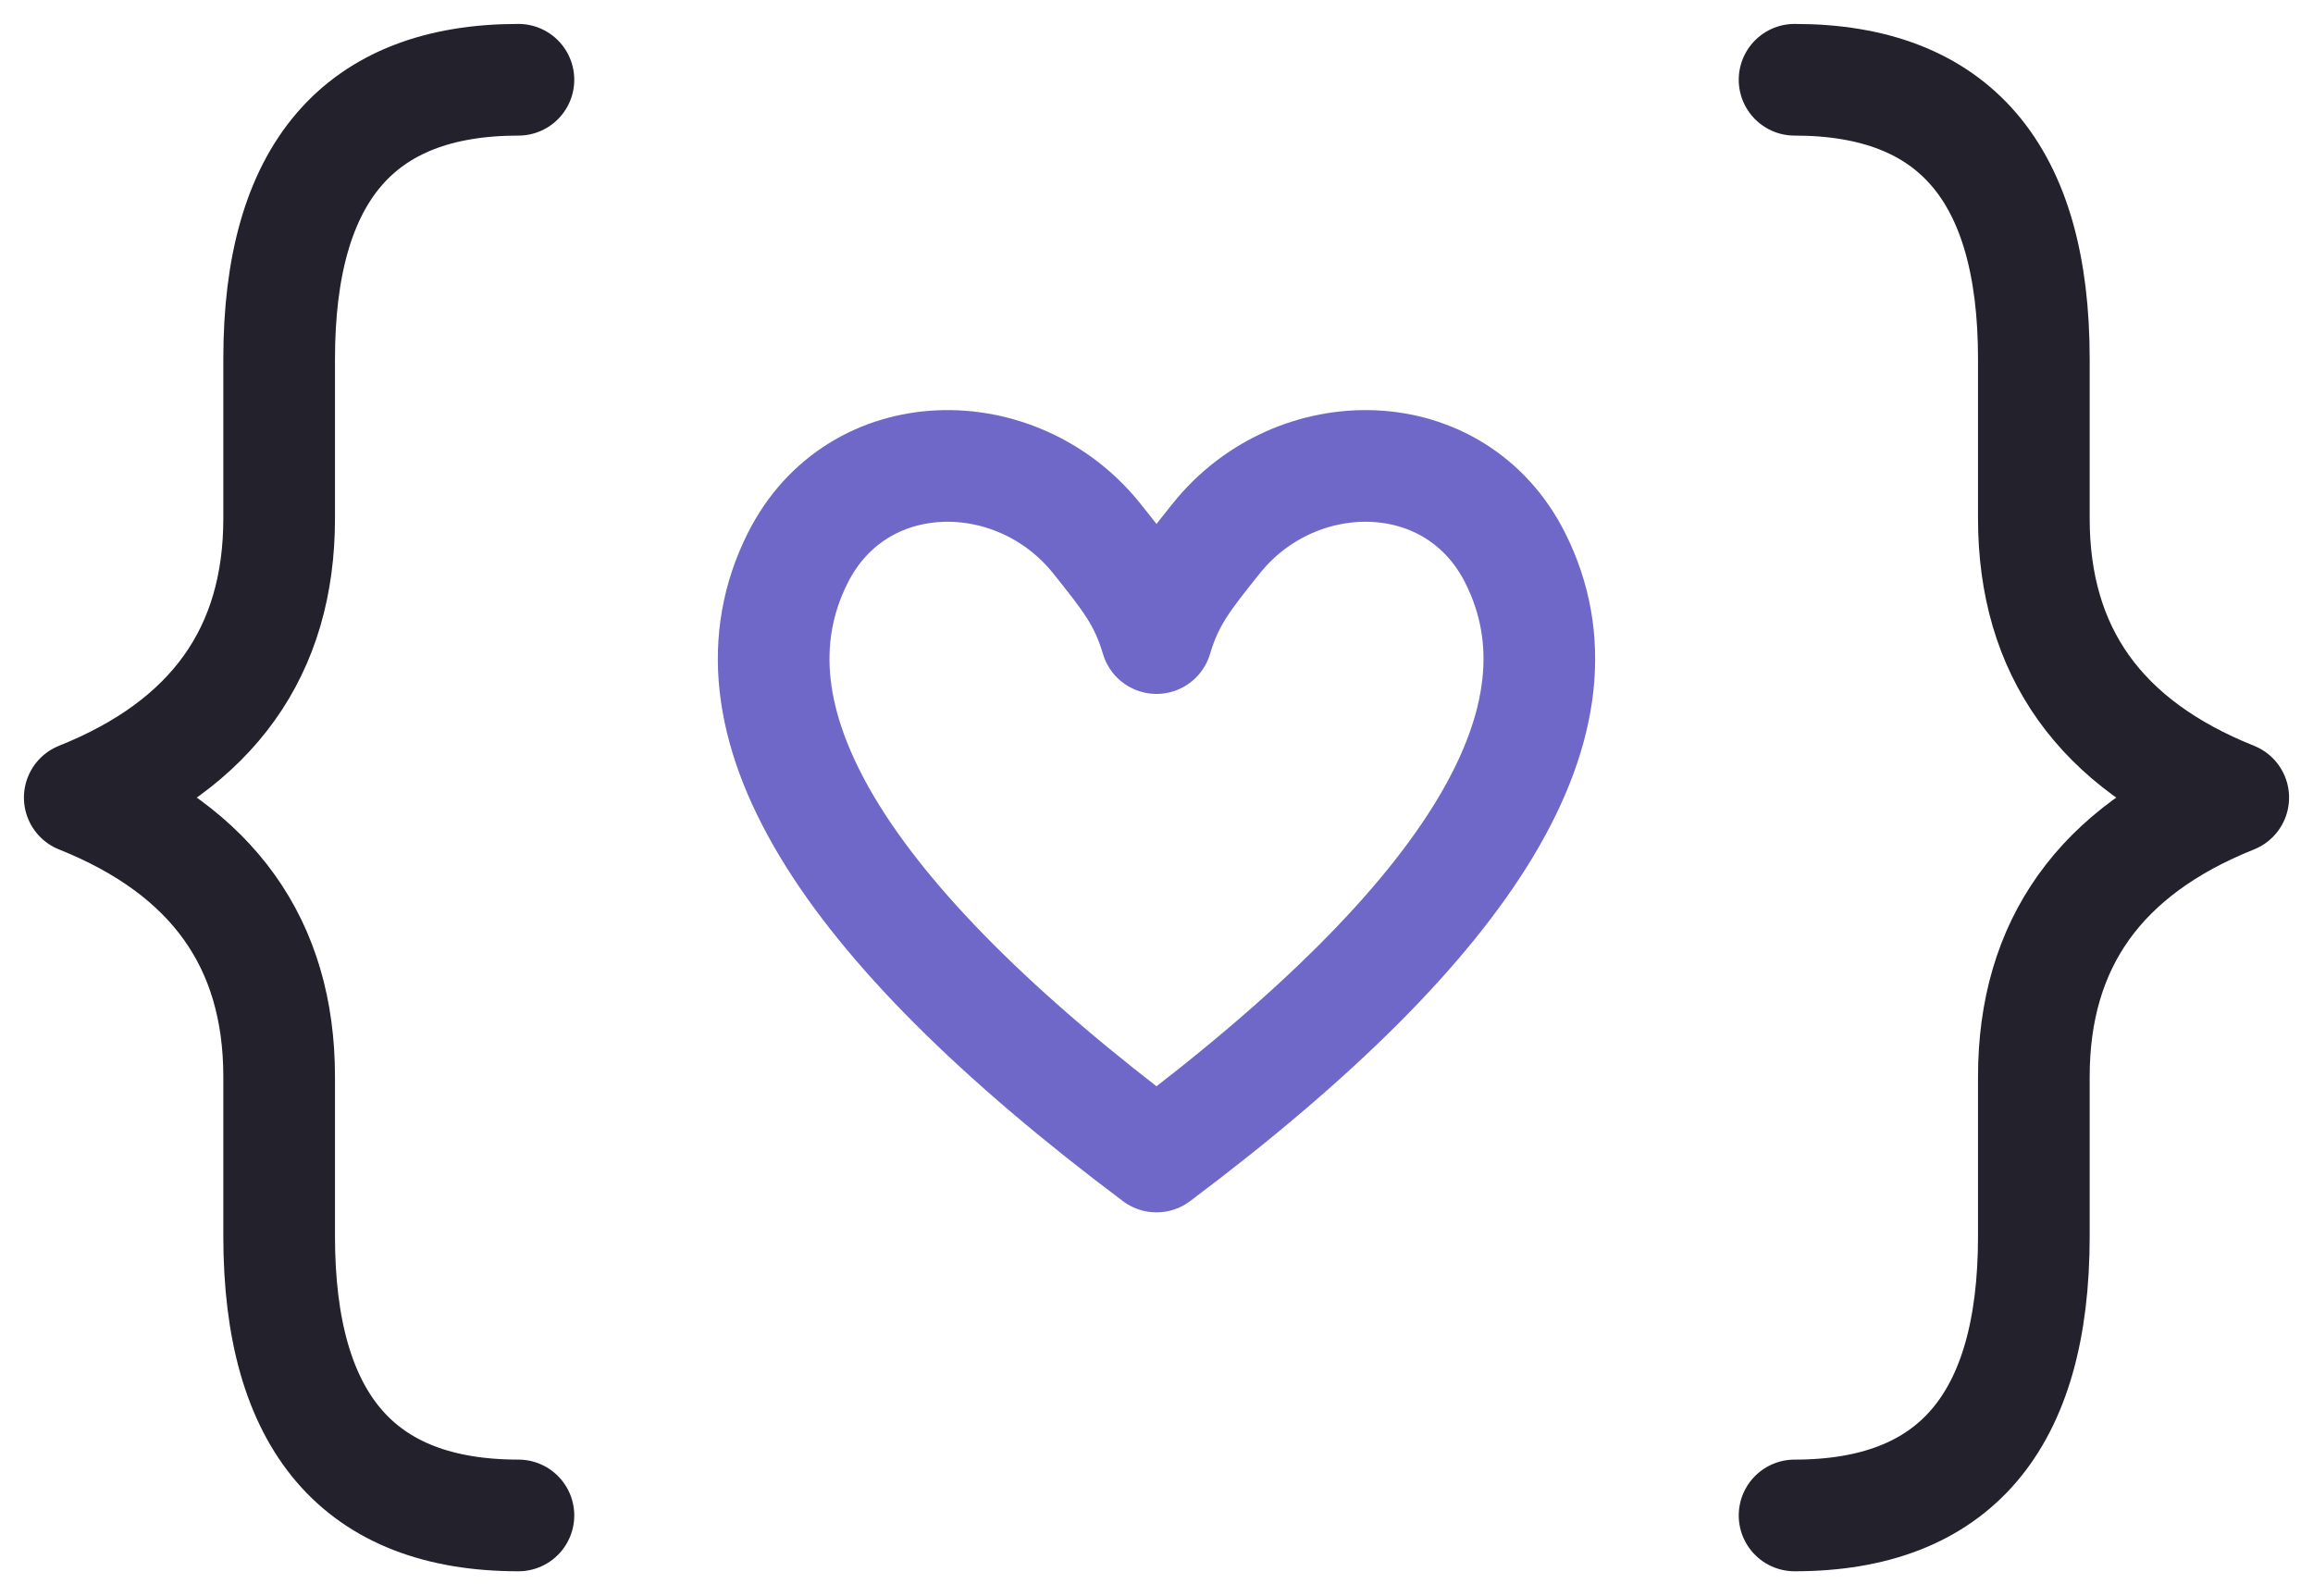
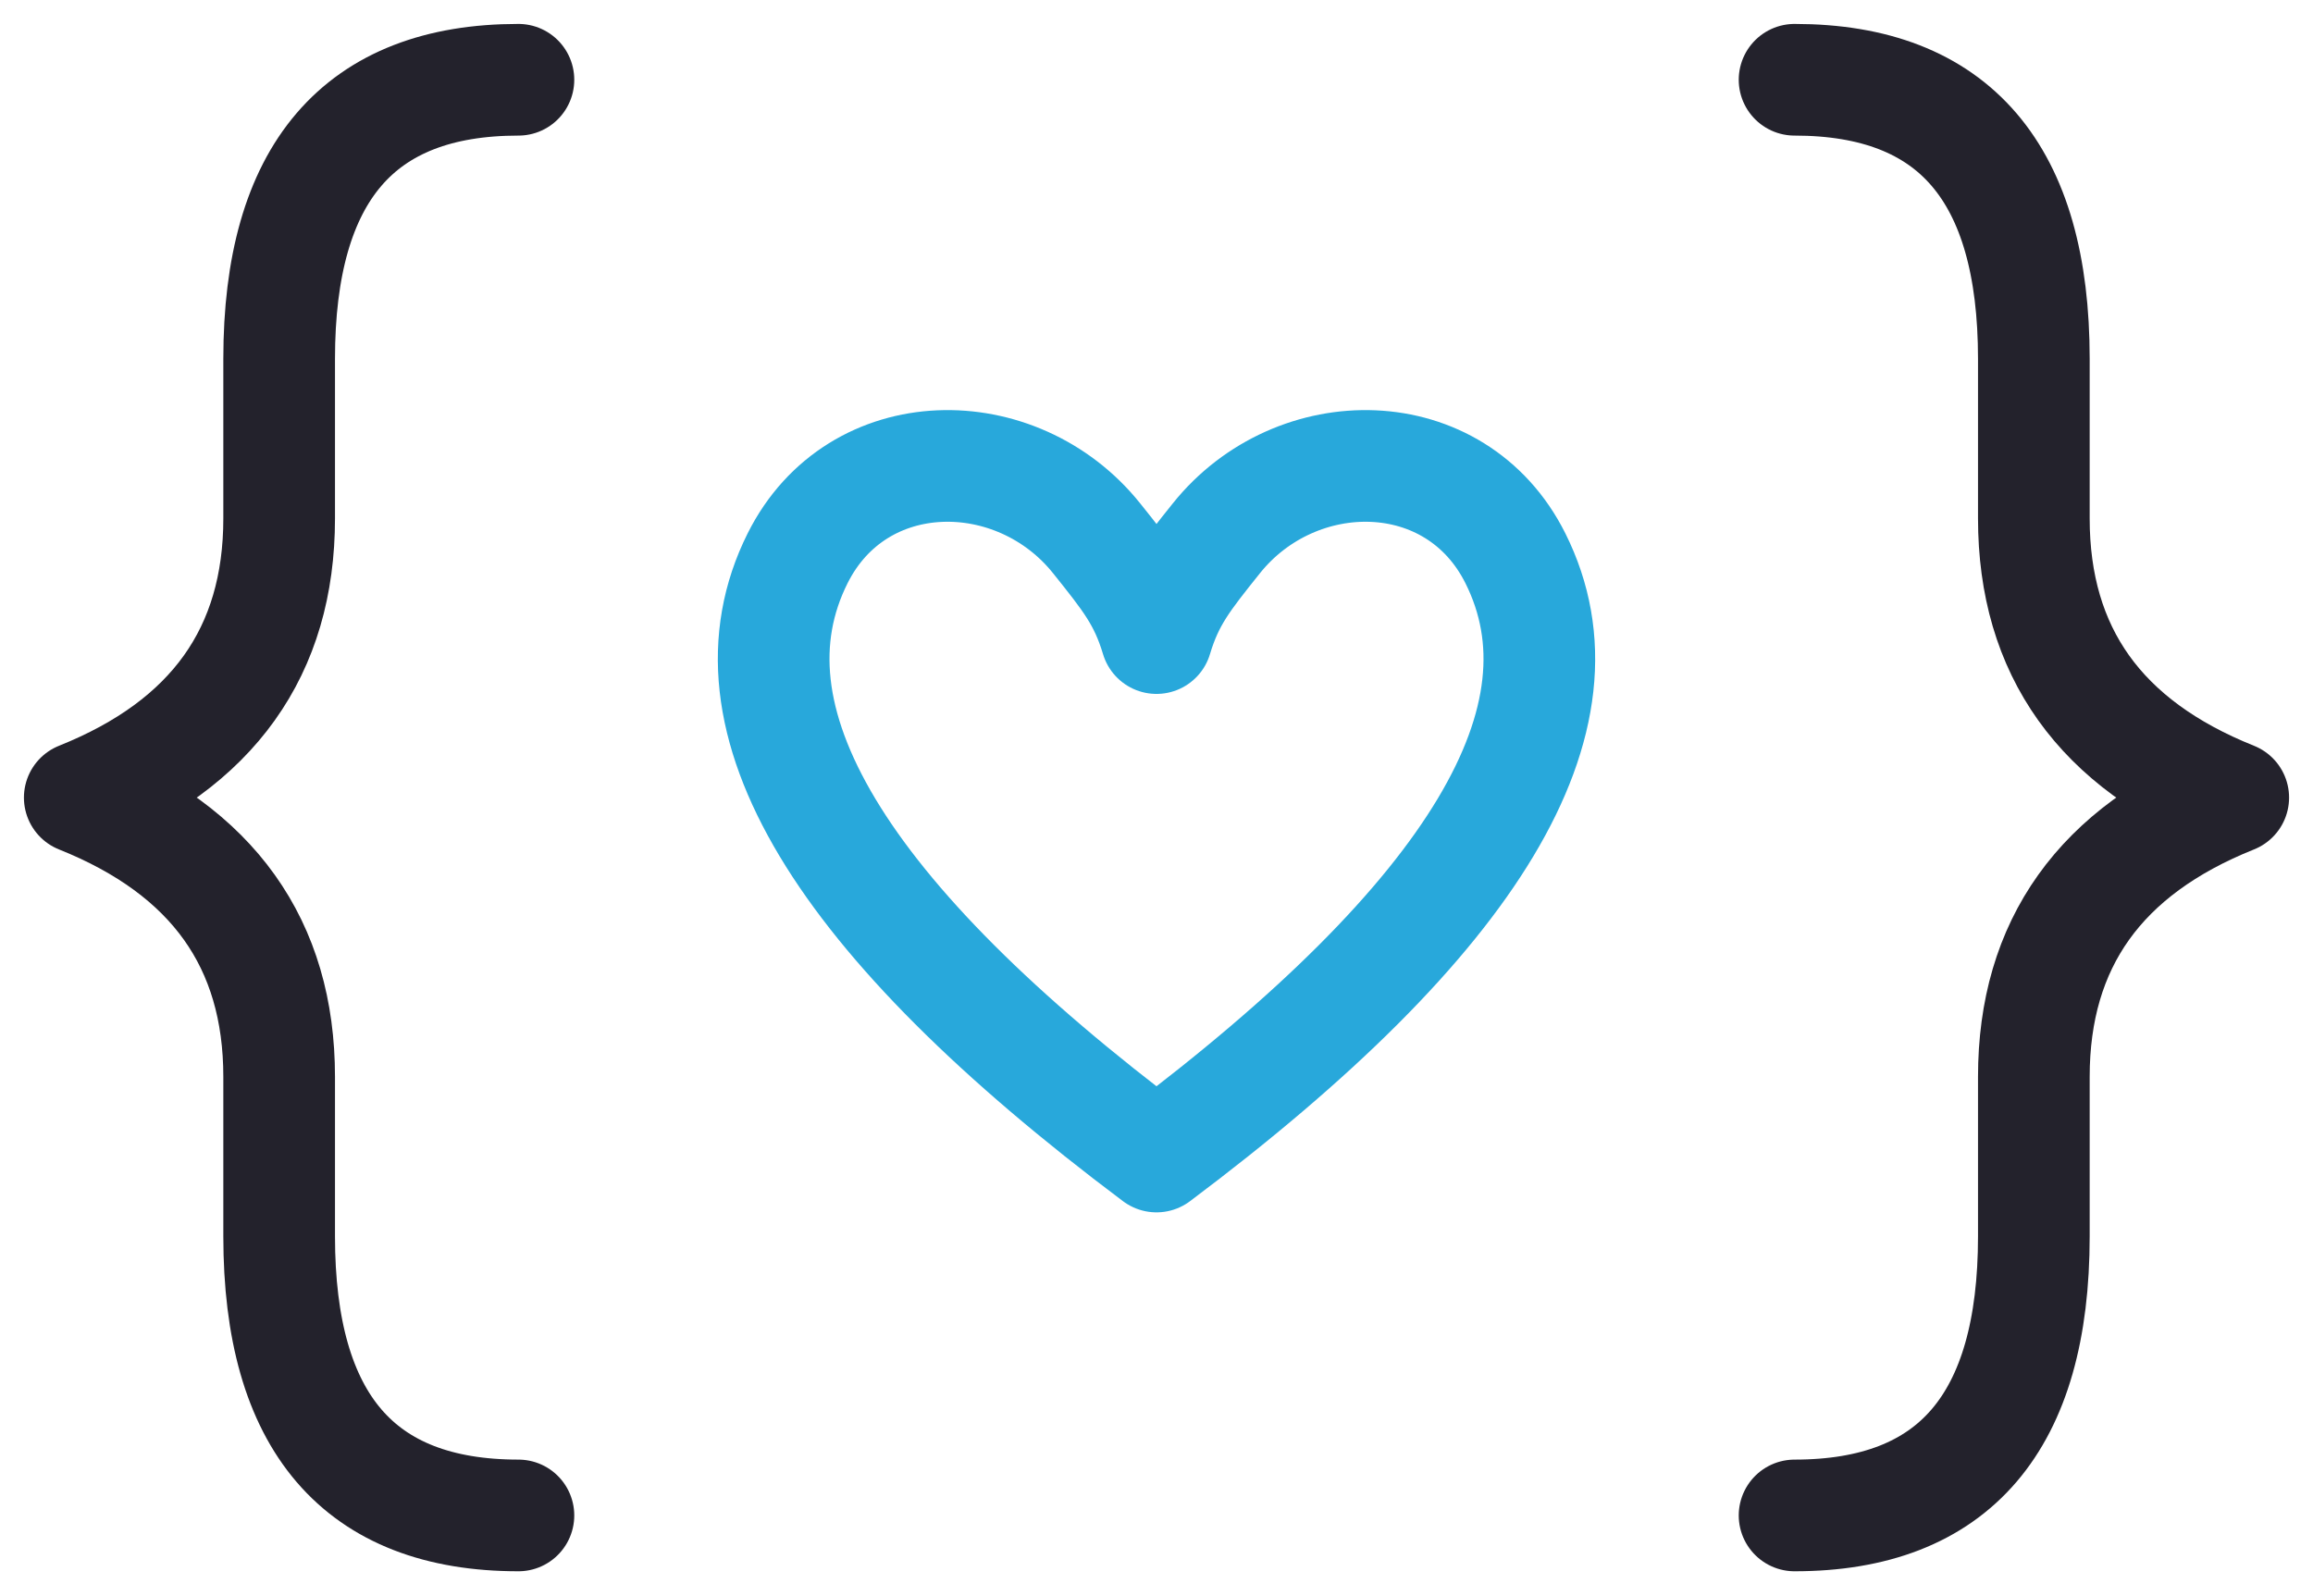
<svg xmlns="http://www.w3.org/2000/svg" viewBox="7 8 58 40" role="img" aria-label="corpus">
  <path d="M20 10 q-6 0 -6 7 v4 q0 5 -5 7 q5 2 5 7 v4 q0 7 6 7" fill="none" stroke="#23222c" stroke-width="2.8" stroke-linecap="round" stroke-linejoin="round" />
  <path d="M52 10 q6 0 6 7 v4 q0 5 5 7 q-5 2 -5 7 v4 q0 7 -6 7" fill="none" stroke="#23222c" stroke-width="2.8" stroke-linecap="round" stroke-linejoin="round" />
-   <path d="M36 37 C28 31 25 26 27 22 C28.5 19 32.5 19 34.5 21.5 C35.3 22.5 35.7 23 36 24 C36.3 23 36.7 22.5 37.5 21.5 C39.5 19 43.5 19 45 22 C47 26 44 31 36 37 Z" fill="none" stroke="#6f68c8" stroke-width="2.8" stroke-linejoin="round" stroke-linecap="round" />
+   <path d="M36 37 C28 31 25 26 27 22 C28.5 19 32.5 19 34.5 21.5 C35.3 22.5 35.7 23 36 24 C36.3 23 36.7 22.5 37.5 21.5 C39.5 19 43.5 19 45 22 C47 26 44 31 36 37 Z" fill="none" stroke="#28a8db" stroke-width="2.8" stroke-linejoin="round" stroke-linecap="round" />
</svg>
